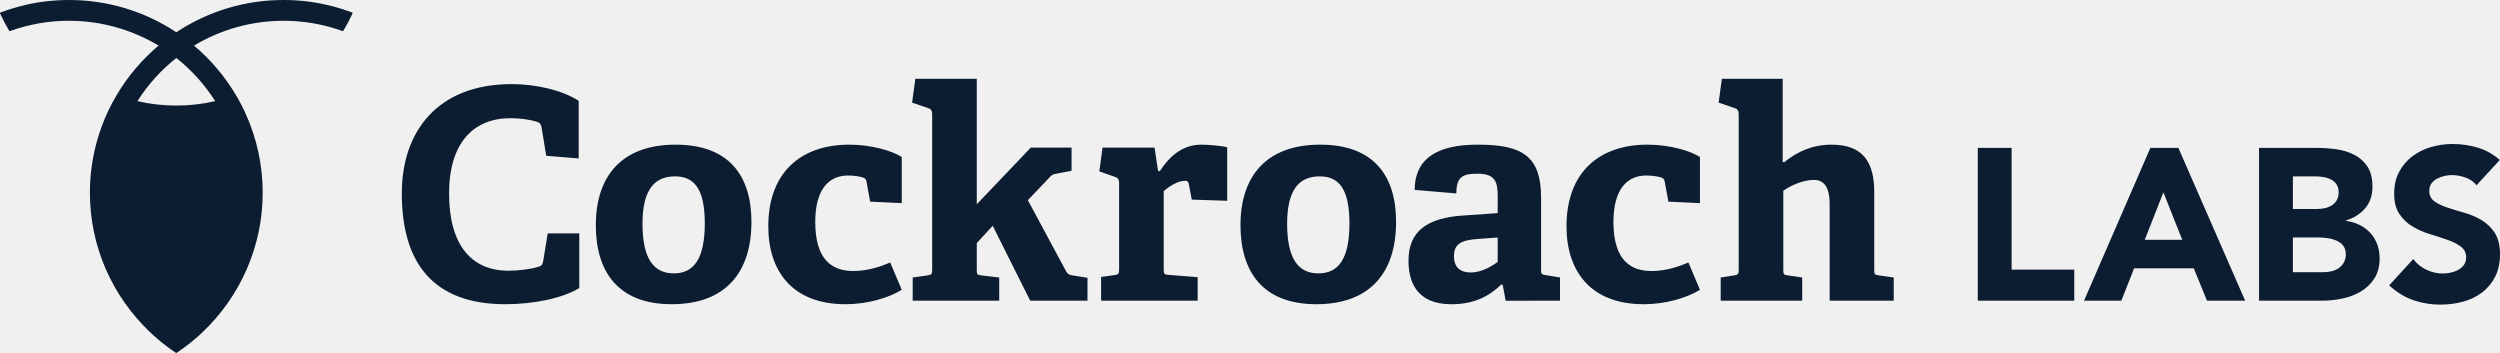
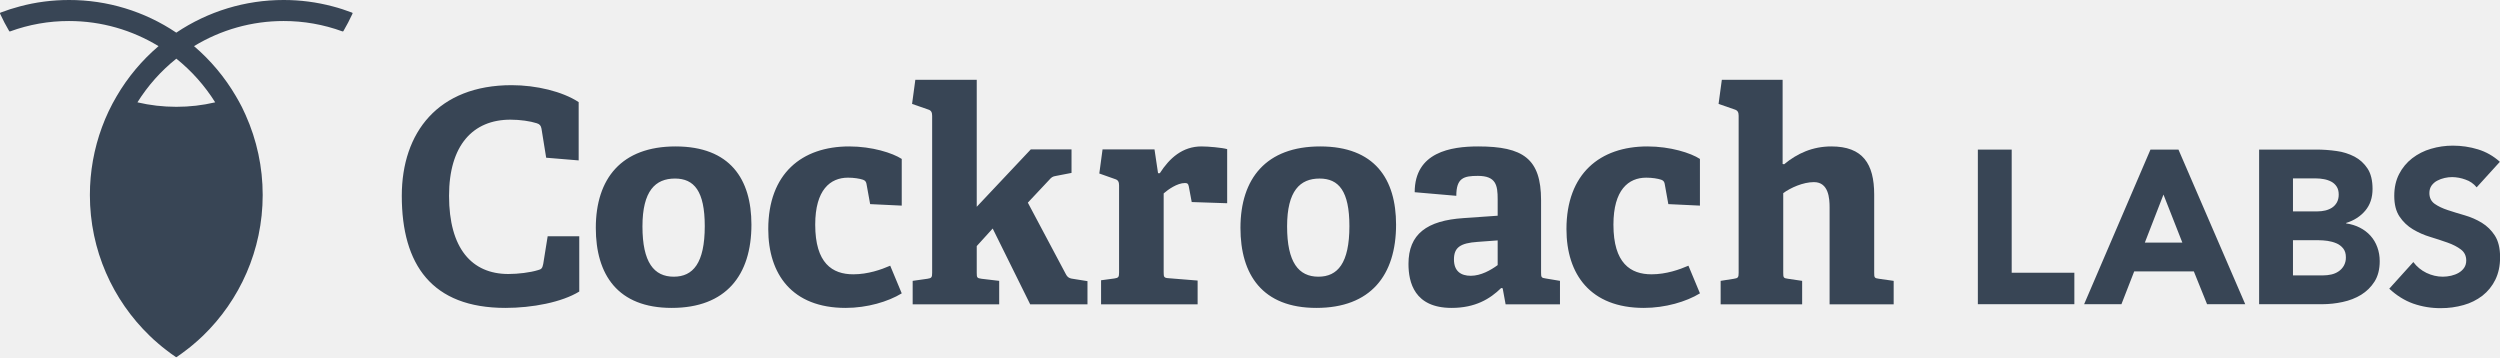
- <svg xmlns="http://www.w3.org/2000/svg" width="170" height="24" viewBox="0 0 170 24" fill="none">
-   <path fill-rule="evenodd" clip-rule="evenodd" d="M124.417 20.447V13.932C124.417 13.332 124.357 12.233 123.353 12.233C122.61 12.233 121.766 12.614 121.265 12.973V18.329C121.265 18.649 121.285 18.689 121.586 18.729L122.55 18.869V20.447H117.008V18.869L117.912 18.729C118.192 18.689 118.232 18.628 118.232 18.329V7.777C118.232 7.557 118.172 7.417 117.972 7.357L116.867 6.978L117.088 5.358H121.224V11.014L121.325 11.034C122.228 10.295 123.273 9.836 124.537 9.836C126.666 9.836 127.449 10.994 127.449 13.072V18.329C127.449 18.649 127.469 18.689 127.771 18.729L128.774 18.869V20.447H124.417" fill="#0C1D31" />
-   <path fill-rule="evenodd" clip-rule="evenodd" d="M39.391 19.588C38.207 20.308 36.199 20.687 34.371 20.687C29.372 20.687 27.323 17.789 27.323 13.153C27.323 8.896 29.794 5.719 34.793 5.719C36.46 5.719 38.247 6.139 39.351 6.857V10.774L37.142 10.595L36.822 8.637C36.781 8.437 36.701 8.337 36.5 8.277C36.059 8.137 35.376 8.037 34.713 8.037C32.163 8.037 30.537 9.755 30.537 13.153C30.537 16.691 32.083 18.409 34.572 18.409C35.236 18.409 36.058 18.309 36.58 18.149C36.821 18.089 36.881 18.029 36.942 17.729L37.243 15.871H39.391V19.588ZM47.926 15.191C47.926 12.833 47.203 11.993 45.898 11.993C44.572 11.993 43.689 12.814 43.689 15.211C43.689 17.63 44.472 18.589 45.818 18.589C47.123 18.589 47.926 17.689 47.926 15.191ZM40.516 15.311C40.516 11.993 42.264 9.836 45.938 9.836C49.652 9.836 51.098 12.034 51.098 15.091C51.098 18.489 49.371 20.686 45.677 20.686C42.002 20.686 40.516 18.448 40.516 15.311ZM61.319 19.709C60.396 20.268 58.97 20.687 57.504 20.687C53.87 20.687 52.244 18.43 52.244 15.391C52.244 11.654 54.533 9.836 57.745 9.836C59.311 9.836 60.697 10.275 61.319 10.675V13.813L59.171 13.712L58.93 12.393C58.91 12.254 58.87 12.134 58.689 12.073C58.448 11.993 58.066 11.934 57.665 11.934C56.461 11.934 55.437 12.753 55.437 15.091C55.437 17.689 56.601 18.429 58.026 18.429C59.031 18.429 59.934 18.109 60.536 17.849L61.319 19.709ZM70.055 20.447L67.505 15.352L66.42 16.531V18.329C66.42 18.649 66.441 18.689 66.742 18.729L67.947 18.869V20.447H62.063V18.869L63.068 18.729C63.348 18.689 63.388 18.628 63.388 18.329V7.777C63.388 7.557 63.328 7.417 63.127 7.357L62.023 6.978L62.244 5.358H66.42V13.892L70.095 10.035H72.866V11.614L71.822 11.814C71.56 11.854 71.501 11.914 71.32 12.114L69.894 13.613L72.464 18.389C72.605 18.669 72.745 18.709 73.067 18.748L73.95 18.889V20.447H70.055ZM74.875 20.447V18.829L75.778 18.709C76.059 18.669 76.1 18.609 76.1 18.309V12.454C76.1 12.233 76.039 12.094 75.838 12.034L74.754 11.654L74.974 10.035H78.508L78.75 11.634H78.87C79.533 10.614 80.416 9.836 81.701 9.836C82.163 9.836 83.087 9.916 83.449 10.015V13.653L81.039 13.573L80.838 12.513C80.799 12.333 80.737 12.294 80.577 12.294C80.055 12.294 79.432 12.733 79.132 12.993V18.289C79.132 18.609 79.152 18.669 79.453 18.689L81.441 18.849V20.447H74.875ZM91.762 15.191C91.762 12.833 91.038 11.993 89.735 11.993C88.409 11.993 87.525 12.814 87.525 15.211C87.525 17.63 88.308 18.589 89.653 18.589C90.959 18.589 91.762 17.689 91.762 15.191ZM84.353 15.311C84.353 11.993 86.1 9.836 89.774 9.836C93.489 9.836 94.934 12.034 94.934 15.091C94.934 18.489 93.208 20.686 89.513 20.686C85.839 20.686 84.353 18.448 84.353 15.311ZM101.843 16.151L100.477 16.25C99.292 16.331 98.871 16.631 98.871 17.429C98.871 18.23 99.353 18.529 100.015 18.529C100.698 18.529 101.381 18.149 101.843 17.809V16.151ZM102.385 20.448L102.183 19.368L102.083 19.349C101.321 20.087 100.317 20.687 98.71 20.687C96.18 20.687 95.778 18.968 95.778 17.729C95.778 15.73 97.023 14.812 99.533 14.652L101.843 14.492V13.393C101.843 12.454 101.742 11.814 100.497 11.814C99.533 11.814 99.031 11.954 99.031 13.153L96.2 12.913C96.2 10.215 98.67 9.836 100.517 9.836C103.569 9.836 104.794 10.655 104.794 13.453V18.309C104.794 18.628 104.814 18.669 105.115 18.709L106.08 18.869V20.447L102.385 20.448ZM115.597 19.709C114.674 20.268 113.248 20.687 111.783 20.687C108.148 20.687 106.522 18.43 106.522 15.391C106.522 11.654 108.811 9.836 112.024 9.836C113.59 9.836 114.976 10.275 115.597 10.675V13.813L113.45 13.712L113.208 12.393C113.188 12.254 113.148 12.134 112.967 12.073C112.726 11.993 112.344 11.934 111.943 11.934C110.738 11.934 109.714 12.753 109.714 15.091C109.714 17.689 110.879 18.429 112.305 18.429C113.309 18.429 114.212 18.109 114.814 17.849L115.598 19.709" fill="#0C1D31" />
-   <path fill-rule="evenodd" clip-rule="evenodd" d="M134.489 10.056H136.789V18.334H141.05V20.447H134.489V10.056ZM147.111 13.08L145.843 16.308H148.394L147.111 13.079V13.08ZM146.226 10.056H148.129L152.671 20.447H150.076L149.176 18.245H145.12L144.251 20.447H141.714L146.226 10.056ZM155.916 18.51H157.98C158.157 18.51 158.337 18.491 158.518 18.451C158.695 18.414 158.863 18.345 159.013 18.245C159.16 18.148 159.281 18.021 159.374 17.864C159.472 17.689 159.521 17.491 159.514 17.291C159.514 17.047 159.453 16.849 159.33 16.698C159.207 16.546 159.047 16.428 158.866 16.353C158.672 16.273 158.468 16.218 158.261 16.19C158.06 16.162 157.858 16.148 157.656 16.147H155.916V18.51ZM155.916 14.21H157.582C157.759 14.21 157.934 14.19 158.106 14.151C158.277 14.112 158.433 14.048 158.57 13.96C158.707 13.871 158.819 13.755 158.902 13.608C158.985 13.461 159.028 13.286 159.028 13.079C159.028 12.864 158.981 12.685 158.887 12.544C158.797 12.405 158.673 12.291 158.526 12.214C158.368 12.132 158.199 12.075 158.025 12.044C157.845 12.011 157.662 11.994 157.479 11.993H155.916V14.21ZM153.615 10.056H157.508C157.961 10.056 158.416 10.088 158.872 10.151C159.302 10.207 159.719 10.336 160.104 10.533C160.468 10.723 160.762 10.991 160.988 11.332C161.214 11.675 161.327 12.13 161.327 12.697C161.327 13.285 161.163 13.771 160.834 14.159C160.505 14.546 160.07 14.822 159.529 14.987V15.017C159.873 15.066 160.185 15.161 160.465 15.303C160.746 15.445 160.986 15.626 161.188 15.846C161.389 16.067 161.544 16.323 161.652 16.616C161.761 16.91 161.815 17.224 161.815 17.556C161.815 18.104 161.697 18.561 161.461 18.928C161.224 19.296 160.92 19.591 160.546 19.817C160.173 20.041 159.753 20.203 159.285 20.3C158.827 20.398 158.36 20.447 157.891 20.447H153.615V10.056ZM168.407 12.595C168.209 12.352 167.945 12.171 167.647 12.073C167.357 11.967 167.05 11.91 166.74 11.905C166.573 11.905 166.401 11.925 166.224 11.964C166.049 12.002 165.881 12.064 165.723 12.147C165.571 12.226 165.439 12.339 165.339 12.477C165.241 12.614 165.192 12.781 165.192 12.976C165.192 13.29 165.31 13.529 165.546 13.697C165.782 13.863 166.079 14.004 166.438 14.121C166.797 14.239 167.182 14.356 167.595 14.473C168.008 14.591 168.394 14.757 168.754 14.972C169.112 15.188 169.409 15.477 169.646 15.838C169.882 16.201 170 16.686 170 17.291C170 17.869 169.891 18.373 169.675 18.804C169.468 19.223 169.168 19.59 168.797 19.876C168.414 20.166 167.979 20.38 167.514 20.506C167.012 20.645 166.494 20.715 165.973 20.712C165.331 20.718 164.693 20.614 164.086 20.404C163.506 20.198 162.965 19.866 162.463 19.405L164.1 17.614C164.336 17.928 164.634 18.169 164.993 18.342C165.351 18.512 165.723 18.598 166.106 18.598C166.293 18.598 166.482 18.576 166.674 18.532C166.865 18.488 167.038 18.422 167.19 18.334C167.342 18.245 167.465 18.134 167.559 17.996C167.652 17.859 167.699 17.698 167.699 17.512C167.699 17.199 167.578 16.951 167.338 16.771C167.097 16.589 166.794 16.436 166.43 16.308C166.04 16.173 165.647 16.045 165.251 15.926C164.838 15.804 164.442 15.632 164.071 15.413C163.709 15.2 163.4 14.909 163.165 14.562C162.923 14.21 162.803 13.745 162.803 13.167C162.803 12.61 162.913 12.121 163.134 11.7C163.349 11.288 163.65 10.927 164.019 10.643C164.401 10.353 164.833 10.136 165.295 10.004C165.779 9.862 166.28 9.791 166.785 9.792C167.375 9.792 167.945 9.875 168.495 10.041C169.045 10.207 169.543 10.486 169.985 10.877L168.406 12.595" fill="#0C1D31" />
-   <path fill-rule="evenodd" clip-rule="evenodd" d="M14.634 6.878C13.767 7.078 12.881 7.179 11.991 7.178C11.083 7.178 10.196 7.076 9.345 6.878C10.054 5.758 10.949 4.765 11.991 3.943C13.031 4.766 13.924 5.758 14.634 6.878ZM22.629 0.431C21.537 0.143 20.412 -0.002 19.282 2.25392e-05C16.686 -0.004 14.148 0.76 11.988 2.194C9.829 0.759 7.29 -0.004 4.694 2.25392e-05C3.537 2.25392e-05 2.413 0.147 1.346 0.431C0.901 0.545 0.463 0.685 0.033 0.848C0.027 0.851 0.021 0.855 0.016 0.86C0.011 0.865 0.007 0.871 0.004 0.877C0.001 0.884 -8.26799e-05 0.891 3.97395e-06 0.898C9.06278e-05 0.905 0.002 0.912 0.004 0.918C0.191 1.322 0.399 1.712 0.623 2.09C0.635 2.111 0.661 2.12 0.683 2.112C1.968 1.647 3.325 1.41 4.692 1.413C6.919 1.413 9.002 2.033 10.781 3.101C9.65 4.054 8.688 5.189 7.935 6.461C7.54 7.121 7.206 7.816 6.937 8.537C6.391 9.998 6.111 11.545 6.113 13.104C6.113 16.815 7.672 20.171 10.172 22.558C10.366 22.749 10.568 22.928 10.781 23.104C10.947 23.246 11.112 23.38 11.286 23.509C11.504 23.681 11.73 23.84 11.959 23.991C11.967 23.997 11.977 24 11.988 24C11.998 24 12.008 23.997 12.017 23.991C12.244 23.836 12.469 23.677 12.687 23.509C12.863 23.38 13.029 23.246 13.194 23.104C13.403 22.928 13.613 22.745 13.807 22.558C16.303 20.171 17.863 16.811 17.863 13.105C17.865 11.249 17.468 9.414 16.7 7.723C16.622 7.548 16.54 7.375 16.454 7.203C16.323 6.952 16.185 6.704 16.04 6.461C15.287 5.19 14.325 4.055 13.194 3.101C15.031 1.995 17.136 1.412 19.282 1.413C20.649 1.41 22.006 1.647 23.291 2.112C23.314 2.12 23.34 2.111 23.352 2.09C23.577 1.709 23.783 1.318 23.97 0.919C23.973 0.912 23.975 0.905 23.975 0.898C23.975 0.891 23.974 0.884 23.971 0.877C23.968 0.871 23.964 0.865 23.959 0.86C23.954 0.855 23.948 0.851 23.942 0.848C23.512 0.688 23.075 0.544 22.629 0.431Z" fill="#0C1D31" />
-   <path fill-rule="evenodd" clip-rule="evenodd" d="M16.444 13.105C16.444 16.206 15.225 19.027 13.237 21.122C12.88 19.985 12.698 18.801 12.698 17.61C12.698 14.509 13.916 11.684 15.904 9.594C16.254 10.703 16.444 11.883 16.444 13.105Z" fill="#0C1D31" />
-   <path fill-rule="evenodd" clip-rule="evenodd" d="M11.277 17.61C11.277 18.83 11.089 20.01 10.738 21.122C8.677 18.957 7.529 16.088 7.532 13.105C7.532 11.883 7.724 10.703 8.076 9.594C10.136 11.758 11.283 14.628 11.277 17.61Z" fill="#0C1D31" />
+ <svg xmlns="http://www.w3.org/2000/svg" width="105" height="15" viewBox="0 0 105 15" fill="none">
+   <g clip-path="url(#clip0_6566_63824)">
+     <path fill-rule="evenodd" clip-rule="evenodd" d="M76.843 12.782V8.71C76.843 8.335 76.805 7.649 76.186 7.649C75.727 7.649 75.206 7.886 74.896 8.111V11.459C74.896 11.658 74.908 11.684 75.094 11.708L75.69 11.796V12.782H72.267V11.796L72.825 11.708C72.998 11.684 73.023 11.646 73.023 11.459V4.863C73.023 4.726 72.986 4.638 72.862 4.601L72.18 4.364L72.317 3.352H74.87V6.887L74.933 6.899C75.491 6.437 76.136 6.15 76.917 6.15C78.232 6.15 78.716 6.874 78.716 8.173V11.459C78.716 11.658 78.728 11.684 78.914 11.708L79.534 11.796V12.782H76.843" fill="#384555" />
+     <path fill-rule="evenodd" clip-rule="evenodd" d="M24.329 12.245C23.597 12.695 22.357 12.932 21.228 12.932C18.14 12.932 16.875 11.121 16.875 8.224C16.875 5.563 18.401 3.577 21.489 3.577C22.518 3.577 23.622 3.84 24.304 4.289V6.737L22.939 6.624L22.742 5.401C22.717 5.276 22.667 5.213 22.543 5.176C22.27 5.088 21.849 5.026 21.439 5.026C19.864 5.026 18.86 6.099 18.86 8.224C18.86 10.434 19.815 11.508 21.352 11.508C21.762 11.508 22.27 11.446 22.592 11.346C22.741 11.309 22.778 11.271 22.816 11.084L23.002 9.923H24.329V12.245ZM29.6 9.497C29.6 8.024 29.153 7.499 28.348 7.499C27.529 7.499 26.983 8.011 26.983 9.51C26.983 11.021 27.467 11.621 28.298 11.621C29.104 11.621 29.6 11.058 29.6 9.497ZM25.024 9.572C25.024 7.499 26.103 6.15 28.372 6.15C30.666 6.15 31.56 7.524 31.56 9.435C31.56 11.558 30.493 12.932 28.211 12.932C25.941 12.932 25.024 11.533 25.024 9.572ZM37.873 12.321C37.302 12.67 36.421 12.932 35.516 12.932C33.271 12.932 32.267 11.521 32.267 9.622C32.267 7.287 33.681 6.15 35.665 6.15C36.632 6.15 37.488 6.425 37.873 6.675V8.636L36.546 8.573L36.397 7.748C36.384 7.661 36.359 7.587 36.248 7.549C36.099 7.499 35.863 7.462 35.615 7.462C34.871 7.462 34.239 7.973 34.239 9.435C34.239 11.059 34.958 11.521 35.839 11.521C36.459 11.521 37.017 11.321 37.389 11.159L37.873 12.321ZM43.268 12.782L41.693 9.598L41.023 10.335V11.459C41.023 11.658 41.036 11.684 41.222 11.708L41.966 11.796V12.782H38.332V11.796L38.952 11.708C39.126 11.684 39.15 11.646 39.15 11.459V4.863C39.15 4.726 39.113 4.638 38.989 4.601L38.307 4.364L38.444 3.352H41.023V8.685L43.293 6.275H45.004V7.262L44.359 7.387C44.198 7.411 44.161 7.449 44.049 7.574L43.169 8.511L44.756 11.496C44.843 11.671 44.93 11.696 45.128 11.721L45.674 11.808V12.782H43.268ZM46.245 12.782V11.771L46.803 11.696C46.977 11.671 47.001 11.633 47.001 11.446V7.786C47.001 7.649 46.964 7.561 46.84 7.524L46.171 7.287L46.307 6.275H48.489L48.638 7.274H48.713C49.122 6.637 49.668 6.15 50.461 6.15C50.747 6.15 51.317 6.2 51.541 6.263V8.536L50.052 8.486L49.928 7.823C49.904 7.711 49.866 7.687 49.767 7.687C49.444 7.687 49.059 7.961 48.874 8.123V11.433C48.874 11.633 48.887 11.671 49.073 11.684L50.3 11.783V12.782H46.245ZM56.675 9.497C56.675 8.024 56.228 7.499 55.423 7.499C54.604 7.499 54.058 8.011 54.058 9.51C54.058 11.021 54.542 11.621 55.373 11.621C56.179 11.621 56.675 11.058 56.675 9.497ZM52.099 9.572C52.099 7.499 53.178 6.15 55.447 6.15C57.742 6.15 58.635 7.524 58.635 9.435C58.635 11.558 57.569 12.932 55.287 12.932C53.017 12.932 52.099 11.533 52.099 9.572ZM62.902 10.097L62.058 10.159C61.326 10.209 61.066 10.397 61.066 10.896C61.066 11.396 61.364 11.583 61.773 11.583C62.195 11.583 62.616 11.346 62.902 11.134V10.097ZM63.236 12.783L63.112 12.108L63.05 12.096C62.579 12.557 61.959 12.932 60.967 12.932C59.404 12.932 59.156 11.858 59.156 11.084C59.156 9.834 59.925 9.26 61.475 9.16L62.902 9.06V8.373C62.902 7.786 62.839 7.387 62.07 7.387C61.475 7.387 61.165 7.474 61.165 8.224L59.417 8.073C59.417 6.387 60.942 6.15 62.083 6.15C63.968 6.15 64.725 6.662 64.725 8.411V11.446C64.725 11.646 64.737 11.671 64.923 11.696L65.519 11.796V12.782L63.236 12.783ZM71.397 12.321C70.827 12.67 69.946 12.932 69.041 12.932C66.796 12.932 65.791 11.521 65.791 9.622C65.791 7.287 67.206 6.15 69.19 6.15C70.157 6.15 71.013 6.425 71.397 6.675V8.636L70.07 8.573L69.922 7.748C69.909 7.661 69.884 7.587 69.773 7.549C69.624 7.499 69.388 7.462 69.14 7.462C68.396 7.462 67.764 7.973 67.764 9.435C67.764 11.059 68.483 11.521 69.364 11.521C69.983 11.521 70.542 11.321 70.914 11.159L71.398 12.321" fill="#384555" />
+     <path fill-rule="evenodd" clip-rule="evenodd" d="M83.07 6.282H84.491V11.456H87.123V12.777H83.07V6.282ZM90.866 8.172L90.083 10.19H91.659L90.866 8.172ZM90.32 6.282H91.495L94.3 12.777H92.697L92.142 11.4H89.636L89.1 12.777H87.533L90.32 6.282ZM96.305 11.566H97.579C97.689 11.566 97.8 11.554 97.912 11.529C98.021 11.506 98.125 11.463 98.217 11.4C98.309 11.34 98.383 11.26 98.441 11.162C98.501 11.053 98.531 10.929 98.527 10.804C98.527 10.651 98.489 10.528 98.413 10.433C98.337 10.339 98.239 10.264 98.127 10.218C98.007 10.168 97.881 10.134 97.753 10.116C97.629 10.099 97.505 10.09 97.379 10.089H96.305V11.566ZM96.305 8.878H97.334C97.443 8.878 97.551 8.866 97.657 8.842C97.763 8.817 97.859 8.777 97.944 8.723C98.029 8.667 98.097 8.594 98.149 8.502C98.2 8.41 98.226 8.301 98.226 8.172C98.226 8.037 98.198 7.926 98.14 7.837C98.084 7.75 98.007 7.679 97.917 7.631C97.82 7.58 97.715 7.544 97.607 7.525C97.496 7.504 97.383 7.493 97.27 7.493H96.305V8.878ZM94.883 6.282H97.288C97.568 6.282 97.849 6.302 98.131 6.342C98.396 6.376 98.654 6.457 98.892 6.58C99.116 6.699 99.298 6.866 99.438 7.08C99.577 7.294 99.647 7.579 99.647 7.933C99.647 8.3 99.546 8.604 99.342 8.846C99.139 9.088 98.87 9.261 98.537 9.364V9.383C98.749 9.413 98.942 9.473 99.115 9.562C99.288 9.651 99.436 9.763 99.561 9.901C99.685 10.039 99.781 10.199 99.847 10.382C99.915 10.566 99.948 10.762 99.948 10.97C99.948 11.312 99.875 11.598 99.729 11.828C99.583 12.057 99.395 12.241 99.165 12.383C98.934 12.523 98.674 12.624 98.386 12.685C98.103 12.746 97.814 12.776 97.525 12.777H94.883V6.282ZM104.02 7.869C103.897 7.717 103.735 7.604 103.551 7.543C103.371 7.476 103.182 7.441 102.99 7.438C102.887 7.438 102.781 7.45 102.671 7.475C102.564 7.499 102.459 7.537 102.362 7.589C102.268 7.638 102.187 7.709 102.125 7.795C102.065 7.881 102.034 7.986 102.034 8.108C102.034 8.303 102.107 8.453 102.252 8.558C102.398 8.662 102.582 8.75 102.803 8.823C103.025 8.896 103.263 8.97 103.518 9.043C103.773 9.117 104.012 9.22 104.234 9.355C104.455 9.49 104.639 9.67 104.785 9.896C104.93 10.123 105.004 10.426 105.004 10.804C105.004 11.165 104.936 11.48 104.803 11.75C104.675 12.012 104.49 12.241 104.261 12.42C104.024 12.601 103.755 12.735 103.468 12.813C103.158 12.9 102.838 12.944 102.517 12.942C102.12 12.946 101.726 12.881 101.351 12.75C100.992 12.621 100.658 12.413 100.349 12.125L101.36 11.006C101.506 11.202 101.689 11.353 101.911 11.461C102.133 11.567 102.362 11.621 102.598 11.621C102.714 11.621 102.831 11.607 102.949 11.58C103.068 11.552 103.174 11.511 103.268 11.456C103.362 11.4 103.438 11.331 103.496 11.245C103.553 11.159 103.582 11.058 103.582 10.942C103.582 10.747 103.508 10.592 103.359 10.479C103.21 10.366 103.023 10.269 102.799 10.19C102.558 10.105 102.315 10.025 102.071 9.951C101.815 9.875 101.57 9.767 101.342 9.631C101.118 9.497 100.927 9.315 100.782 9.098C100.633 8.878 100.559 8.588 100.559 8.227C100.559 7.878 100.627 7.573 100.763 7.31C100.895 7.052 101.082 6.826 101.31 6.649C101.546 6.468 101.812 6.332 102.098 6.25C102.396 6.161 102.706 6.117 103.018 6.117C103.382 6.117 103.735 6.169 104.074 6.273C104.414 6.377 104.721 6.551 104.994 6.796L104.019 7.869" fill="#384555" />
+     <path fill-rule="evenodd" clip-rule="evenodd" d="M9.038 4.298C8.503 4.424 7.956 4.487 7.406 4.486C6.845 4.486 6.298 4.422 5.772 4.298C6.21 3.598 6.762 2.978 7.406 2.464C8.049 2.979 8.6 3.599 9.038 4.298ZM13.977 0.269C13.302 0.089 12.607 -0.001 11.91 1.4087e-05C10.306 -0.002 8.738 0.475 7.404 1.371C6.071 0.474 4.503 -0.003 2.899 1.4087e-05C2.185 1.4087e-05 1.49 0.092 0.832 0.269C0.557 0.341 0.286 0.428 0.02 0.53C0.016 0.532 0.013 0.534 0.01 0.537C0.007 0.54 0.004 0.544 0.002 0.548C0.001 0.552 -5.1067e-05 0.557 2.4545e-06 0.561C5.59761e-05 0.565 0.001 0.57 0.003 0.574C0.118 0.826 0.247 1.07 0.385 1.306C0.392 1.32 0.408 1.325 0.422 1.32C1.216 1.029 2.054 0.881 2.898 0.883C4.273 0.883 5.56 1.27 6.659 1.938C5.96 2.533 5.366 3.243 4.901 4.038C4.657 4.451 4.451 4.885 4.285 5.335C3.947 6.249 3.775 7.215 3.775 8.19C3.775 10.509 4.739 12.607 6.283 14.099C6.403 14.218 6.527 14.33 6.659 14.44C6.761 14.529 6.864 14.612 6.971 14.693C7.105 14.801 7.245 14.9 7.386 14.994C7.391 14.998 7.398 15 7.404 15C7.411 15 7.417 14.998 7.422 14.994C7.563 14.897 7.701 14.799 7.836 14.693C7.945 14.612 8.047 14.529 8.149 14.44C8.278 14.33 8.408 14.216 8.528 14.099C10.069 12.607 11.033 10.507 11.033 8.19C11.034 7.03 10.789 5.884 10.315 4.827C10.266 4.717 10.216 4.609 10.163 4.502C10.082 4.345 9.997 4.19 9.907 4.038C9.442 3.244 8.848 2.534 8.149 1.938C9.284 1.247 10.584 0.882 11.91 0.883C12.754 0.881 13.592 1.029 14.386 1.32C14.4 1.325 14.416 1.319 14.423 1.306C14.562 1.068 14.689 0.824 14.805 0.574C14.807 0.57 14.808 0.566 14.808 0.561C14.808 0.557 14.807 0.553 14.806 0.548C14.804 0.544 14.802 0.541 14.798 0.537C14.795 0.534 14.791 0.532 14.787 0.53C14.522 0.43 14.252 0.34 13.977 0.269Z" fill="#384555" />
+     <path fill-rule="evenodd" clip-rule="evenodd" d="M10.157 8.195C10.157 10.133 9.405 11.896 8.177 13.205C7.956 12.494 7.844 11.754 7.844 11.01C7.844 9.072 8.596 7.306 9.824 6C10.04 6.693 10.157 7.431 10.157 8.195Z" fill="#384555" />
+     <path fill-rule="evenodd" clip-rule="evenodd" d="M6.962 11.01C6.962 11.773 6.846 12.51 6.629 13.205C5.356 11.852 4.647 10.059 4.648 8.195C4.648 7.431 4.767 6.693 4.984 6C6.257 7.353 6.965 9.146 6.962 11.01Z" fill="#384555" />
+   </g>
+   <defs>
+     <clipPath id="clip0_6566_63824">
+       <rect width="105" height="15" fill="white" />
+     </clipPath>
+   </defs>
</svg>
